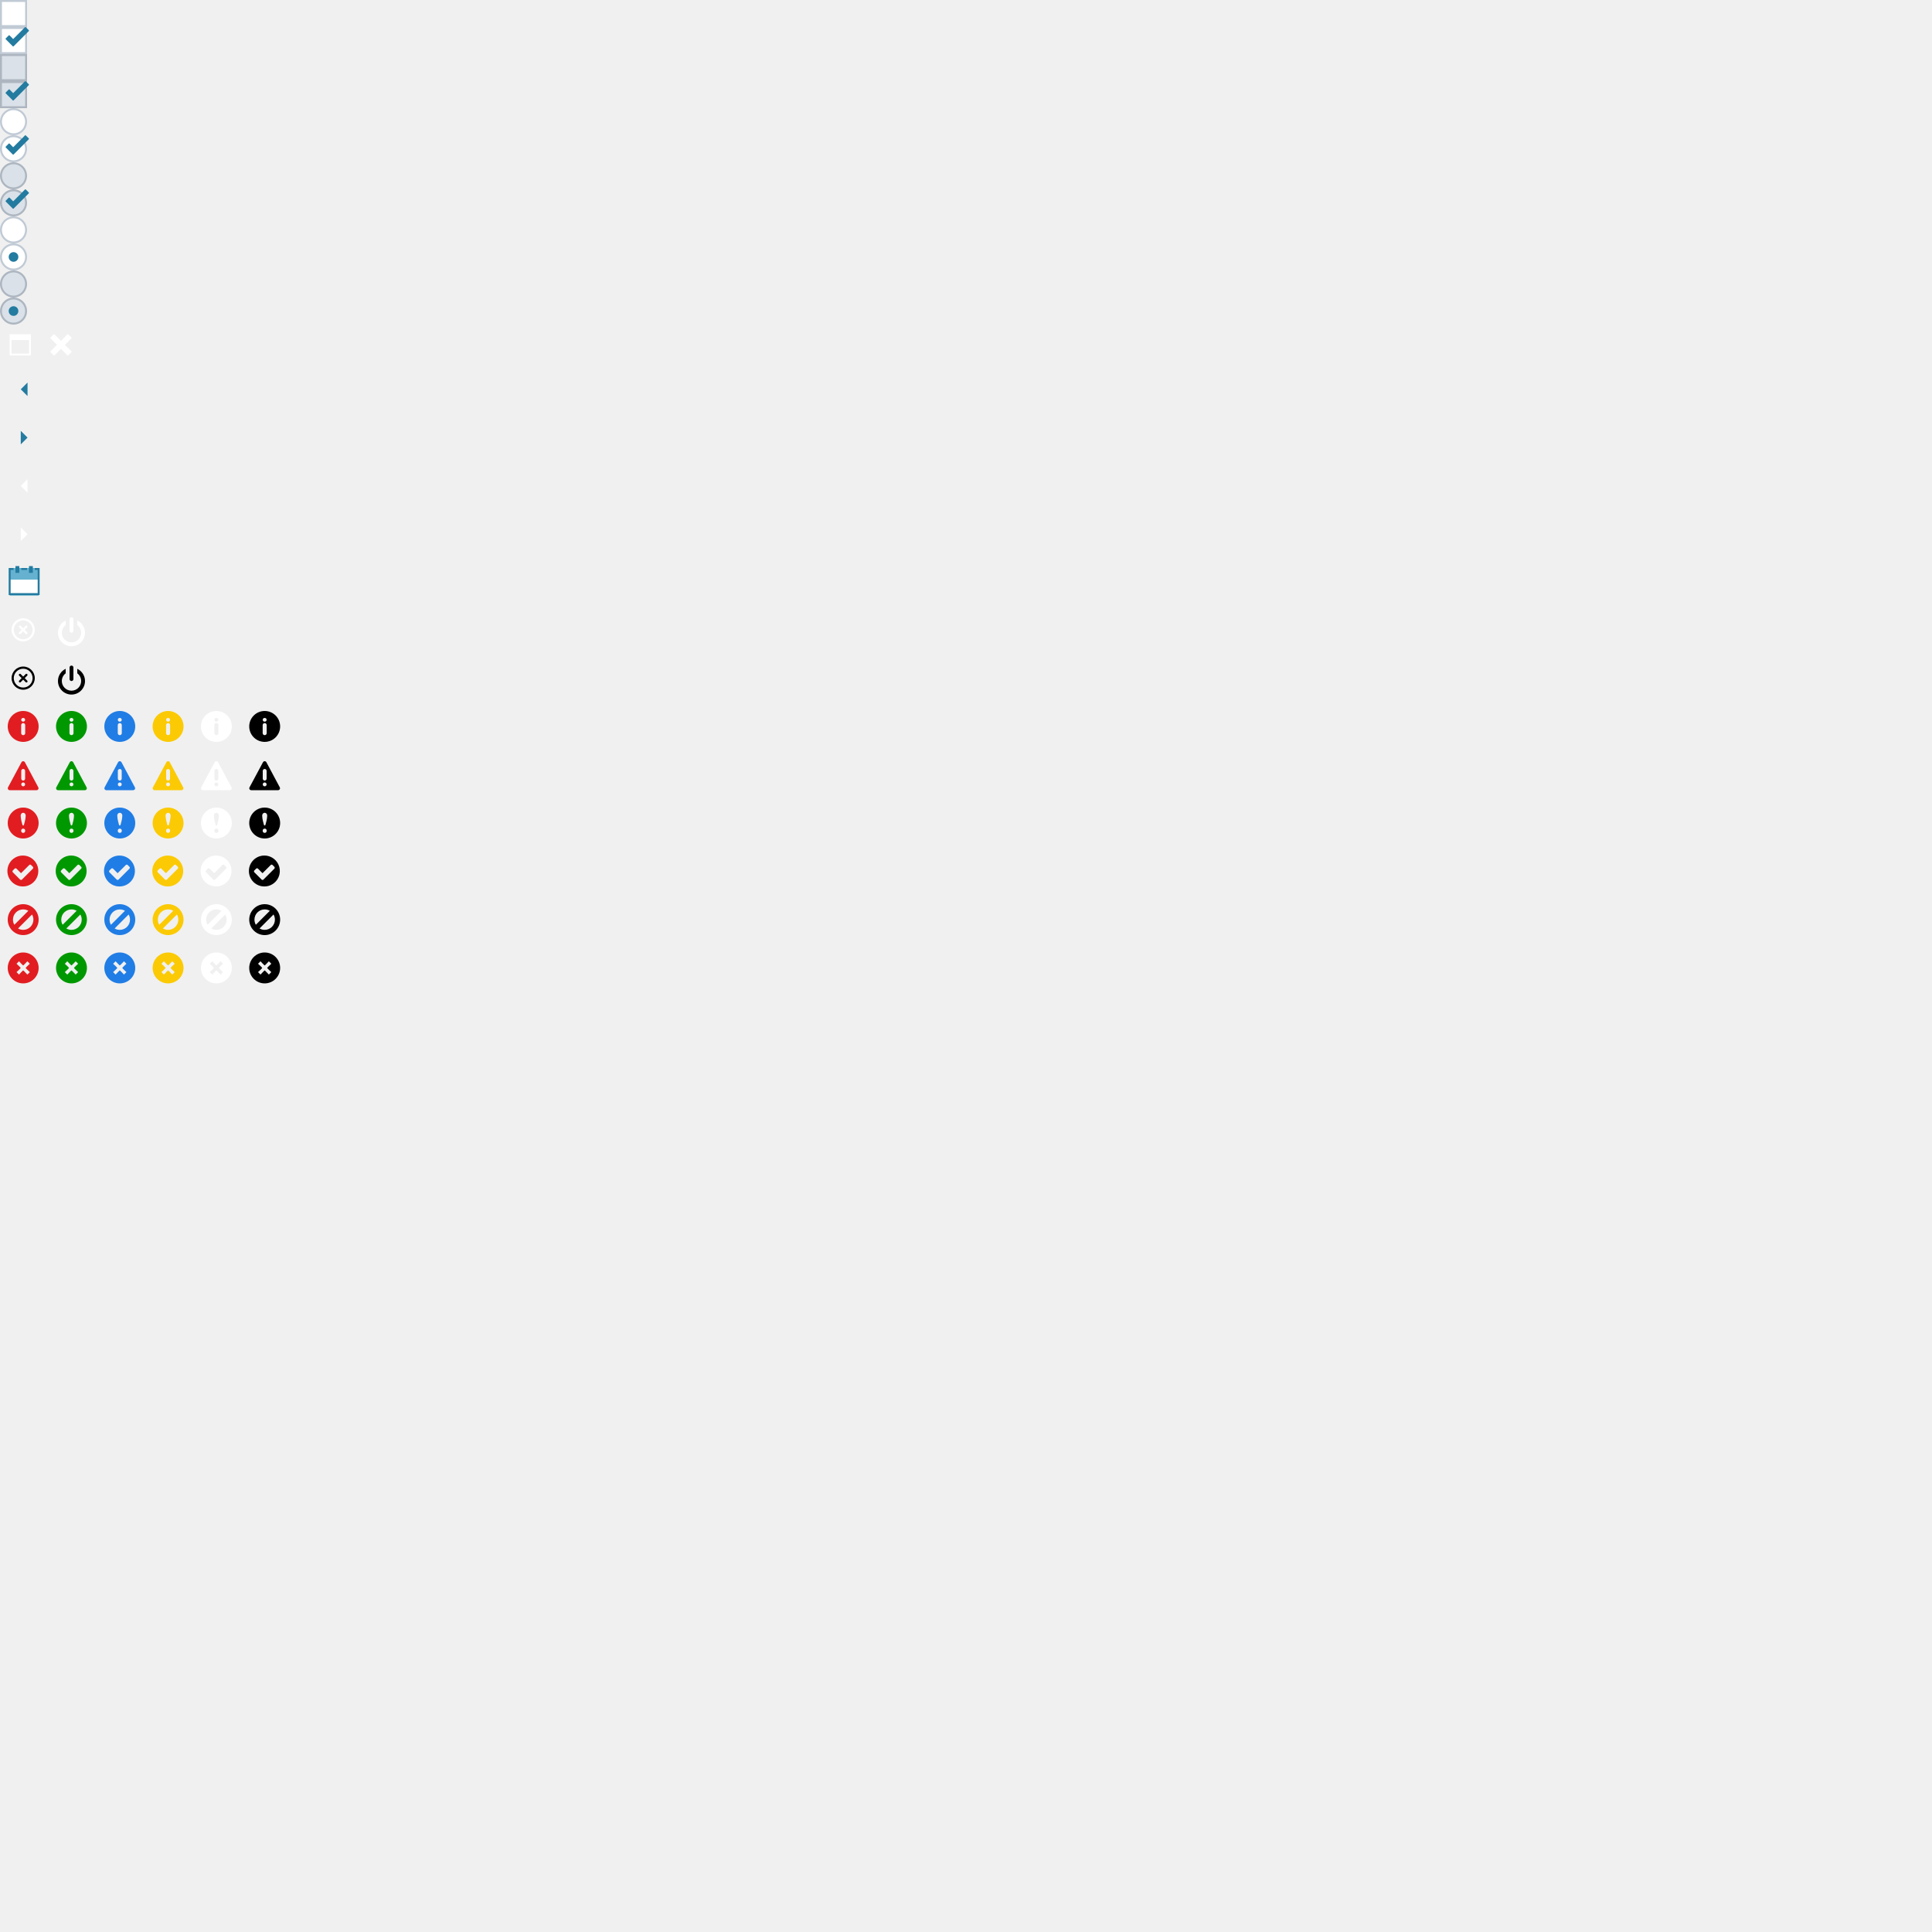
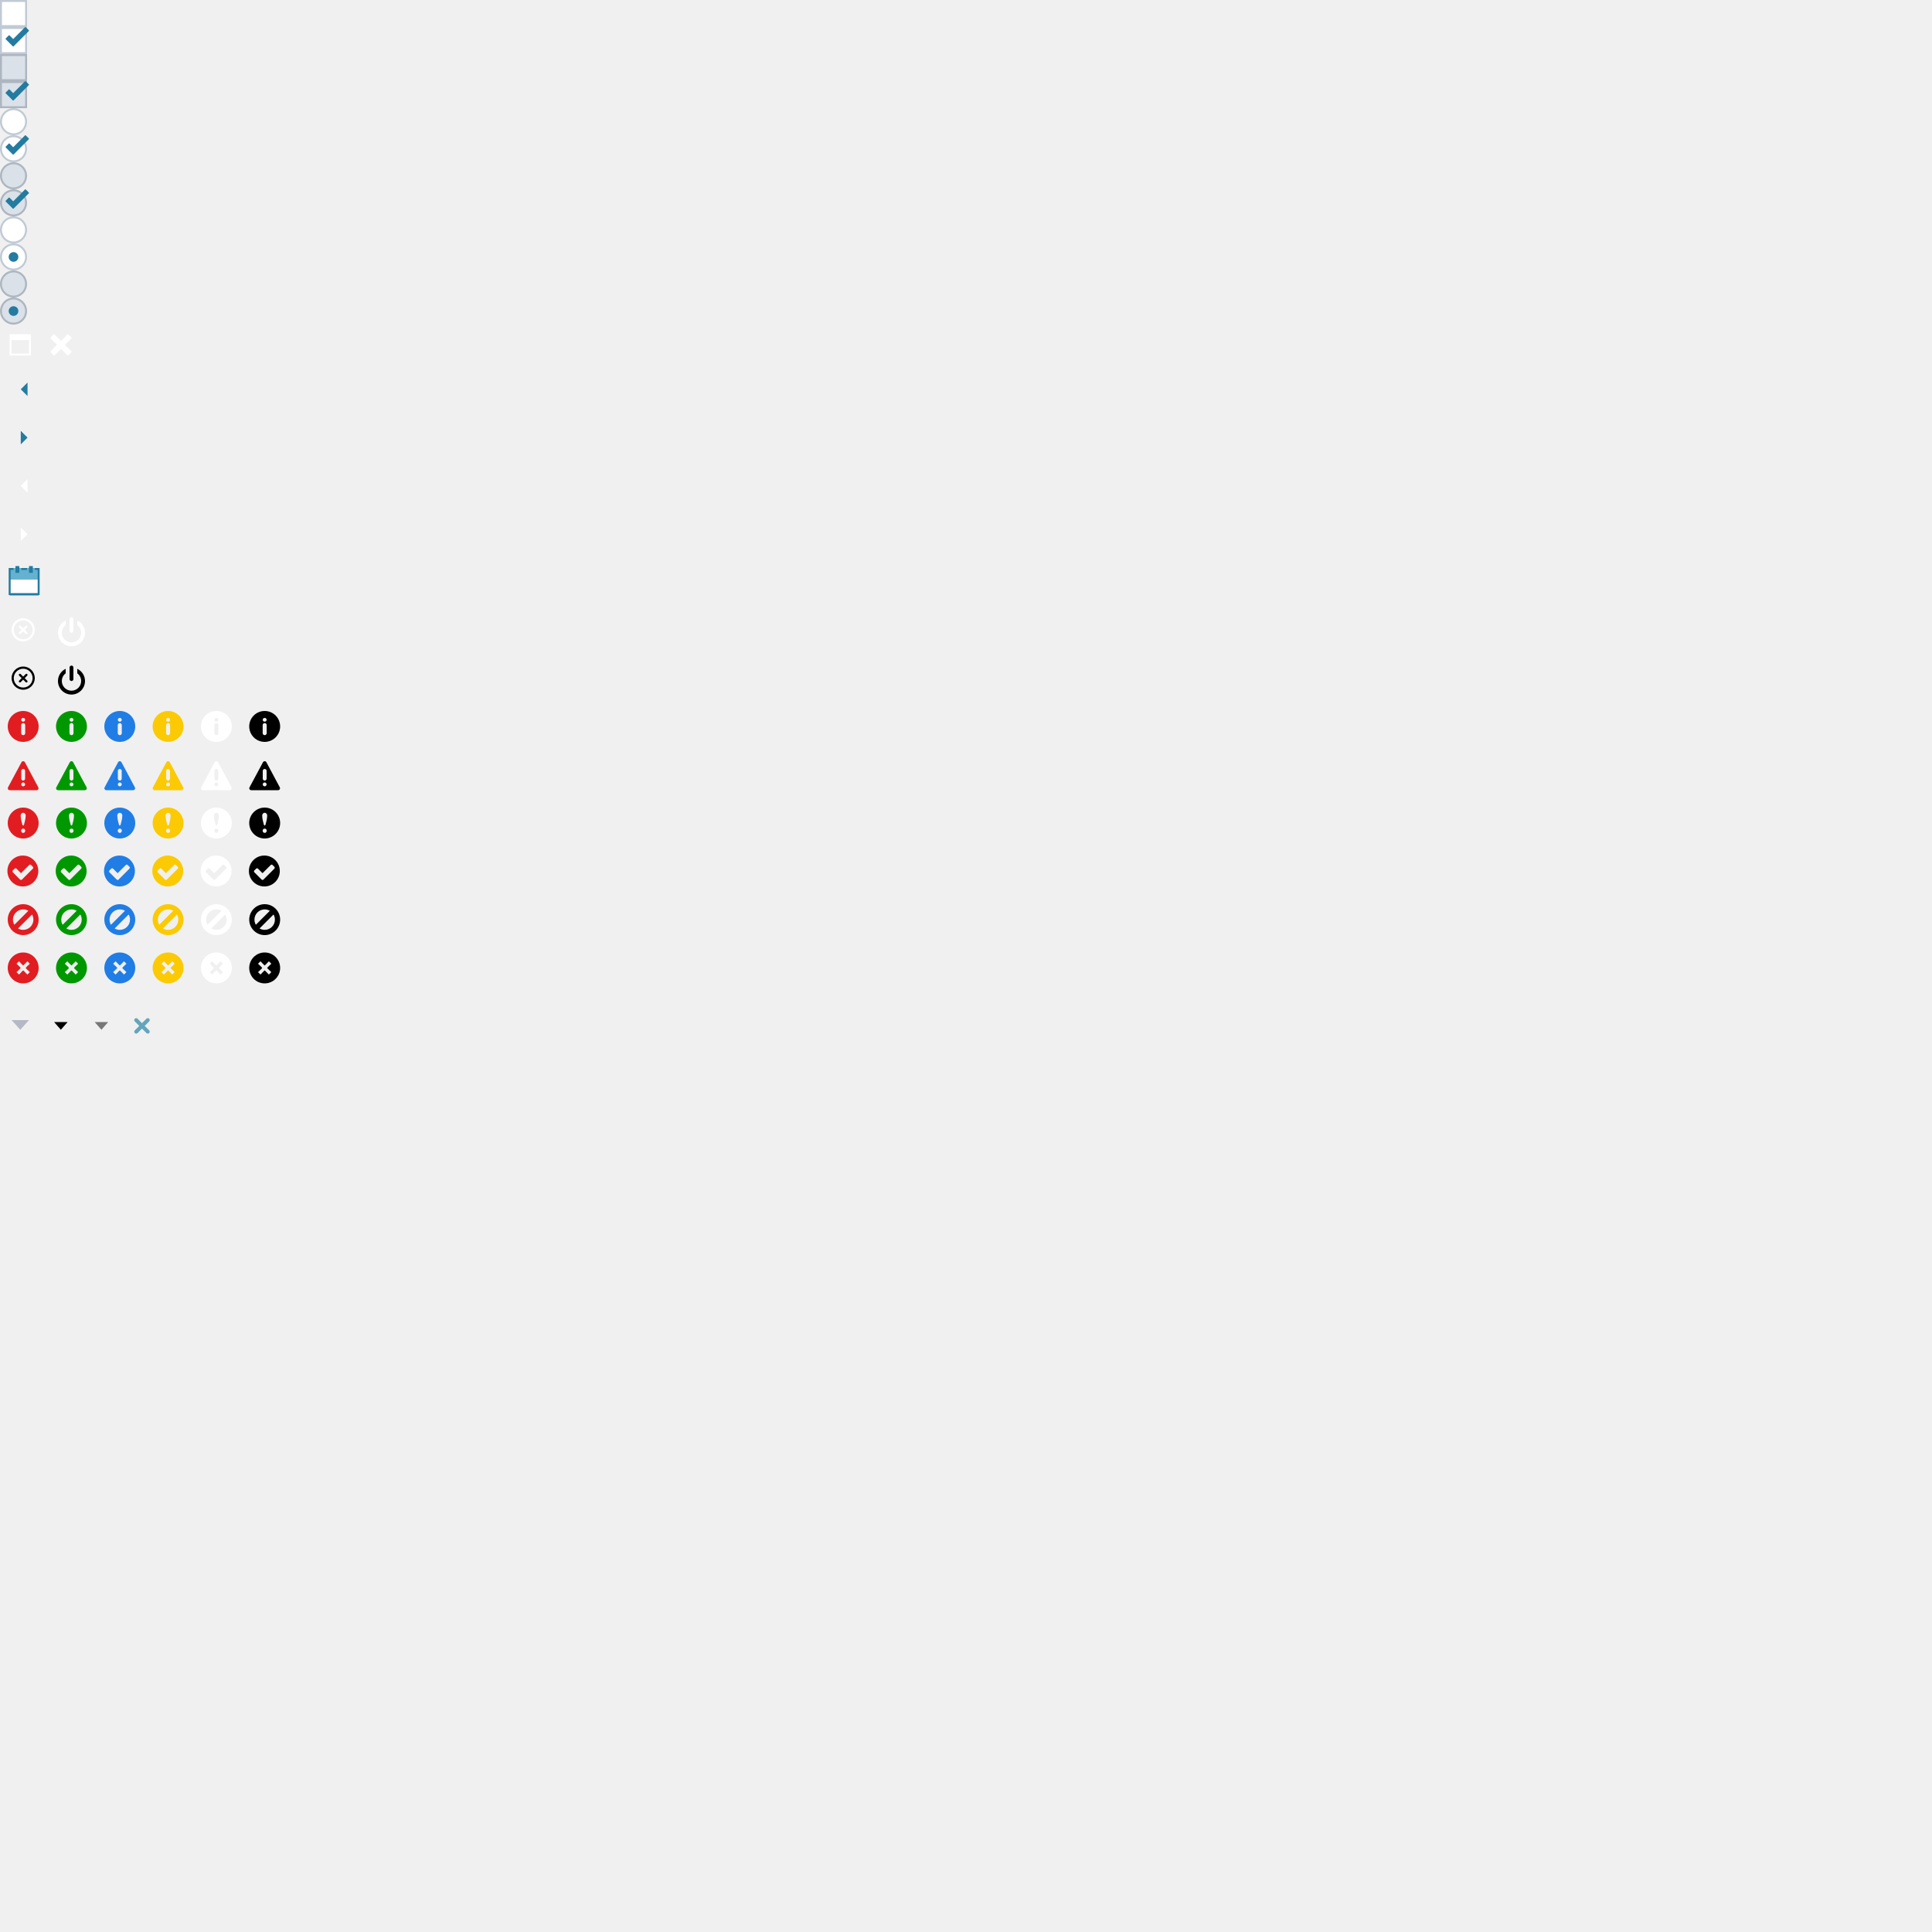
<svg xmlns="http://www.w3.org/2000/svg" version="1.1" x="0px" y="0px" width="1000px" height="1000px" viewBox="0 0 1000 1000" enable-background="new 0 0 1000 1000" xml:space="preserve">
  <path stroke="#c0cad5" stroke-width="1" fill="#ffffff" d="M0.5,0.5h13v13h-13z M0.5,14.5h13v13h-13z" />
  <path stroke="#adb6c0" stroke-width="1" fill="#dae1e8" d="M0.5,28.5h13v13h-13z M0.5,42.5h13v13h-13z" />
  <path fill="#237ba0" d="M15,15.86 c0,0.079 -0.029,0.148 -0.087,0.207 l-7.874,7.893 c-0.05,0.058 -0.117,0.088 -0.2,0.088 h-0.013 h-0.012 c-0.075,0 -0.142,-0.029 -0.2,-0.088 l-3.65,-3.646 c-0.058,-0.075 -0.087,-0.146 -0.087,-0.213 c0,-0.067 0.029,-0.138 0.087,-0.213 l1.563,-1.566 c0.142,-0.125 0.283,-0.125 0.425,0 l1.875,1.892 l6.099,-6.126 c0.074,-0.059 0.145,-0.088 0.211,-0.088 c0.067,0 0.137,0.029 0.212,0.088 l1.562,1.566 c0.059,0.058 0.089,0.127 0.089,0.206 z M15,43.86 c0,0.079 -0.029,0.148 -0.087,0.207 l-7.874,7.893 c-0.05,0.058 -0.117,0.088 -0.2,0.088 h-0.013 h-0.012 c-0.075,0 -0.142,-0.029 -0.2,-0.088 l-3.65,-3.646 c-0.058,-0.075 -0.087,-0.146 -0.087,-0.213 c0,-0.067 0.029,-0.138 0.087,-0.213 l1.563,-1.566 c0.142,-0.125 0.283,-0.125 0.425,0 l1.875,1.892 l6.099,-6.126 c0.074,-0.059 0.145,-0.088 0.211,-0.088 c0.067,0 0.137,0.029 0.212,0.088 l1.562,1.566 c0.059,0.058 0.089,0.127 0.089,0.206 z" />
  <path stroke="#c0cad5" stroke-width="1" fill="#ffffff" d="M7,63m-6.5,0a6.5,6.5 0 1,0 13,0a 6.5,6.5 0 1,0 -13,0 M7,77m-6.5,0a6.5,6.5 0 1,0 13,0a 6.5,6.5 0 1,0 -13,0 M7,119m-6.5,0a6.5,6.5 0 1,0 13,0a 6.5,6.5 0 1,0 -13,0 M7,133m-6.5,0a6.5,6.5 0 1,0 13,0a 6.5,6.5 0 1,0 -13,0" />
  <path stroke="#adb6c0" stroke-width="1" fill="#dae1e8" d="M7,91m-6.5,0a6.5,6.5 0 1,0 13,0a 6.5,6.5 0 1,0 -13,0 M7,105m-6.5,0a6.5,6.5 0 1,0 13,0a 6.5,6.5 0 1,0 -13,0 M7,147m-6.5,0a6.5,6.5 0 1,0 13,0a 6.5,6.5 0 1,0 -13,0 M7,161m-6.5,0a6.5,6.5 0 1,0 13,0a 6.5,6.5 0 1,0 -13,0" />
  <path stroke-width="0" fill="#237ba0" d="M7,133m-2.5,0a2.5,2.5 0 1,0 5,0a 2.5,2.5 0 1,0 -5,0 M7,161m-2.5,0a2.5,2.5 0 1,0 5,0a 2.5,2.5 0 1,0 -5,0" />
  <path fill="#237ba0" d="m15,71.86 c0,0.079 -0.029,0.148 -0.087,0.207 l-7.874,7.893 c-0.05,0.058 -0.117,0.088 -0.2,0.088 h-0.013 h-0.012 c-0.075,0 -0.142,-0.029 -0.2,-0.088 l-3.65,-3.646 c-0.058,-0.075 -0.087,-0.146 -0.087,-0.213 c0,-0.067 0.029,-0.138 0.087,-0.213 l1.563,-1.566 c0.142,-0.125 0.283,-0.125 0.425,0 l1.875,1.892 l6.099,-6.126 c0.074,-0.059 0.145,-0.088 0.211,-0.088 c0.067,0 0.137,0.029 0.212,0.088 l1.562,1.566 c0.059,0.058 0.089,0.127 0.089,0.206 z M15,99.86 c0,0.079 -0.029,0.148 -0.087,0.207 l-7.874,7.893 c-0.05,0.058 -0.117,0.088 -0.2,0.088 h-0.013 h-0.012 c-0.075,0 -0.142,-0.029 -0.2,-0.088 l-3.65,-3.646 c-0.058,-0.075 -0.087,-0.146 -0.087,-0.213 c0,-0.067 0.029,-0.138 0.087,-0.213 l1.563,-1.566 c0.142,-0.125 0.283,-0.125 0.425,0 l1.875,1.892 l6.099,-6.126 c0.074,-0.059 0.145,-0.088 0.211,-0.088 c0.067,0 0.137,0.029 0.212,0.088 l1.562,1.566 c0.059,0.058 0.089,0.127 0.089,0.206 z" />
  <path fill="#FFFFFF" d="M36.947,181.811 l0,0 l-3.327,-3.328 l3.327,-3.328 l0,0 c0.036,-0.036 0.062,-0.077 0.078,-0.122 c0.046,-0.122 0.02,-0.265 -0.078,-0.363 l-1.572,-1.57 c-0.098,-0.098 -0.241,-0.124 -0.362,-0.078 c-0.044,0.016 -0.086,0.042 -0.123,0.078 l0,0 l-3.327,3.327 l-3.327,-3.327 l0,0 c-0.036,-0.036 -0.077,-0.062 -0.122,-0.078 c-0.122,-0.045 -0.264,-0.019 -0.362,0.078 l-1.572,1.572 c-0.098,0.098 -0.124,0.24 -0.079,0.363 c0.017,0.044 0.042,0.087 0.079,0.122 l0,0 l3.327,3.328 l-3.327,3.328 l0,0 c-0.036,0.036 -0.062,0.078 -0.079,0.123 c-0.045,0.122 -0.02,0.264 0.079,0.363 l1.572,1.572 c0.098,0.098 0.24,0.124 0.362,0.078 c0.045,-0.017 0.087,-0.042 0.122,-0.078 l0,0 l3.327,-3.328 l3.327,3.328 l0,0 c0.036,0.036 0.077,0.061 0.123,0.078 c0.122,0.045 0.264,0.019 0.362,-0.078 l1.572,-1.572 c0.098,-0.098 0.124,-0.241 0.078,-0.363 c-0.016,-0.047 -0.042,-0.089 -0.078,-0.125 z" />
  <path fill="#FFFFFF" d="M5,173 v0.4 v3.24 v7.36 h10.992 v-7.359 v-3.241 v-0.4 h-10.992 z m10.009,10 h-9.025 v-7.008 h9.024 l0.001,7.008 l0,0 z" />
  <path fill="#237ba0" d="M14.25,198v7l-3.5,-3.5z M10.75,223v7l3.5,-3.5z" />
  <path fill="#ffffff" d="M14.25,248v7l-3.5,-3.5z M10.75,273v7l3.5,-3.5z" />
  <path fill="#65b1cf" d="M5,294v14.3h15v-14.3z" />
  <path fill="#ffffff" d="M5,300v7.5h15v-7.5z" />
  <path fill="none" stroke="#237ba0" stroke-width="1" d="M7,294.5 h-2 v13 h15 v-13 h-2 m-8.5,-1.5 v3 h-1 v-3 m8,0 v3 h-1 v-3 m-4.5,1.5 h3" />
  <path fill="#ffffff" d="M6,320m8.245,4.29 c-0.005,-0.136 -0.056,-0.271 -0.16,-0.375 c-0.104,-0.104 -0.239,-0.155 -0.375,-0.161 c-0.151,-0.006 -0.305,0.045 -0.42,0.161 l-1.29,1.29 l-1.289,-1.29 c-0.116,-0.116 -0.269,-0.167 -0.421,-0.161 c-0.136,0.006 -0.271,0.057 -0.375,0.161 c-0.103,0.104 -0.154,0.239 -0.16,0.375 c-0.007,0.152 0.044,0.304 0.16,0.42 l1.29,1.29 l-1.29,1.289 c-0.116,0.116 -0.166,0.269 -0.16,0.421 c0.005,0.136 0.056,0.271 0.16,0.375 c0.104,0.103 0.239,0.154 0.375,0.16 c0.152,0.006 0.305,-0.045 0.42,-0.161 l1.29,-1.289 l1.29,1.29 c0.116,0.116 0.269,0.166 0.42,0.161 c0.136,-0.006 0.271,-0.057 0.375,-0.161 c0.104,-0.104 0.155,-0.239 0.161,-0.375 c0.006,-0.152 -0.045,-0.304 -0.161,-0.42 l-1.29,-1.29 l1.289,-1.289 c0.117,-0.116 0.167,-0.269 0.161,-0.421 z m-2.245,-4.29 c-3.313,0 -6,2.687 -6,6 s2.687,6 6,6 s6,-2.687 6,-6 s-2.687,-6 -6,-6 z m0,10.875 c-2.688,0 -4.875,-2.187 -4.875,-4.875 s2.187,-4.875 4.875,-4.875 s4.875,2.187 4.875,4.875 s-2.187,4.875 -4.875,4.875 z" />
  <path fill="#000000" d="M6,345m8.245,4.29 c-0.005,-0.136 -0.056,-0.271 -0.16,-0.375 c-0.104,-0.104 -0.239,-0.155 -0.375,-0.161 c-0.151,-0.006 -0.305,0.045 -0.42,0.161 l-1.29,1.29 l-1.289,-1.29 c-0.116,-0.116 -0.269,-0.167 -0.421,-0.161 c-0.136,0.006 -0.271,0.057 -0.375,0.161 c-0.103,0.104 -0.154,0.239 -0.16,0.375 c-0.007,0.152 0.044,0.304 0.16,0.42 l1.29,1.29 l-1.29,1.289 c-0.116,0.116 -0.166,0.269 -0.16,0.421 c0.005,0.136 0.056,0.271 0.16,0.375 c0.104,0.103 0.239,0.154 0.375,0.16 c0.152,0.006 0.305,-0.045 0.42,-0.161 l1.29,-1.289 l1.29,1.29 c0.116,0.116 0.269,0.166 0.42,0.161 c0.136,-0.006 0.271,-0.057 0.375,-0.161 c0.104,-0.104 0.155,-0.239 0.161,-0.375 c0.006,-0.152 -0.045,-0.304 -0.161,-0.42 l-1.29,-1.29 l1.289,-1.289 c0.117,-0.116 0.167,-0.269 0.161,-0.421 z m-2.245,-4.29 c-3.313,0 -6,2.687 -6,6 s2.687,6 6,6 s6,-2.687 6,-6 s-2.687,-6 -6,-6 z m0,10.875 c-2.688,0 -4.875,-2.187 -4.875,-4.875 s2.187,-4.875 4.875,-4.875 s4.875,2.187 4.875,4.875 s-2.187,4.875 -4.875,4.875 z" />
  <path fill="#ffffff" d="M30,319.5 m10,1.674 v2.326 c1.215,0.912 2,2.364 2,4 c0,2.762 -2.238,5 -5,5 s-5,-2.238 -5,-5 c0,-1.636 0.785,-3.088 2,-4 v-2.326 c-2.365,1.123 -4,3.534 -4,6.326 c0,3.866 3.134,7 7,7 s7,-3.134 7,-7 c0,-2.792 -1.635,-5.203 -4,-6.326 z m-2,5.329 v-6.006 c0,-0.551 -0.444,-0.997 -1,-0.997 c-0.553,0 -1,0.453 -1,0.997 v6.006 c0,0.551 0.444,0.997 1,0.997 c0.553,0 1,-0.453 1,-0.997 z" />
  <path fill="#000000" d="M30,344.5 m10,1.674 v2.326 c1.215,0.912 2,2.364 2,4 c0,2.762 -2.238,5 -5,5 s-5,-2.238 -5,-5 c0,-1.636 0.785,-3.088 2,-4 v-2.326 c-2.365,1.123 -4,3.534 -4,6.326 c0,3.866 3.134,7 7,7 s7,-3.134 7,-7 c0,-2.792 -1.635,-5.203 -4,-6.326 z m-2,5.329 v-6.006 c0,-0.551 -0.444,-0.997 -1,-0.997 c-0.553,0 -1,0.453 -1,0.997 v6.006 c0,0.551 0.444,0.997 1,0.997 c0.553,0 1,-0.453 1,-0.997 z" />
  <path fill="#e11d21" d="M4,368 m13.657,2.343 c-3.124,-3.124 -8.189,-3.124 -11.314,0 c-3.124,3.124 -3.124,8.189 0,11.314 c3.124,3.123 8.189,3.124 11.314,0 c3.124,-3.125 3.123,-8.19 0,-11.314 z m-4.614,9.135 c0,0.576 -0.467,1.043 -1.043,1.043 s-1.043,-0.467 -1.043,-1.043 v-4.174 c0,-0.576 0.467,-1.043 1.043,-1.043 s1.043,0.467 1.043,1.043 v4.174 z m-1.062,-5.957 c-0.601,0 -1.002,-0.426 -0.989,-0.951 c-0.013,-0.552 0.388,-0.965 1.001,-0.965 c0.614,0 1.002,0.413 1.015,0.964 c3.57628e-07,0.526 -0.401,0.952 -1.027,0.952 z" />
  <path fill="#009800" d="M29,368 m13.657,2.343 c-3.124,-3.124 -8.189,-3.124 -11.314,0 c-3.124,3.124 -3.124,8.189 0,11.314 c3.124,3.123 8.189,3.124 11.314,0 c3.124,-3.125 3.123,-8.19 0,-11.314 z m-4.614,9.135 c0,0.576 -0.467,1.043 -1.043,1.043 s-1.043,-0.467 -1.043,-1.043 v-4.174 c0,-0.576 0.467,-1.043 1.043,-1.043 s1.043,0.467 1.043,1.043 v4.174 z m-1.062,-5.957 c-0.601,0 -1.002,-0.426 -0.989,-0.951 c-0.013,-0.552 0.388,-0.965 1.001,-0.965 c0.614,0 1.002,0.413 1.015,0.964 c3.57628e-07,0.526 -0.401,0.952 -1.027,0.952 z" />
  <path fill="#207de5" d="M54,368 m13.657,2.343 c-3.124,-3.124 -8.189,-3.124 -11.314,0 c-3.124,3.124 -3.124,8.189 0,11.314 c3.124,3.123 8.189,3.124 11.314,0 c3.124,-3.125 3.123,-8.19 0,-11.314 z m-4.614,9.135 c0,0.576 -0.467,1.043 -1.043,1.043 s-1.043,-0.467 -1.043,-1.043 v-4.174 c0,-0.576 0.467,-1.043 1.043,-1.043 s1.043,0.467 1.043,1.043 v4.174 z m-1.062,-5.957 c-0.601,0 -1.002,-0.426 -0.989,-0.951 c-0.013,-0.552 0.388,-0.965 1.001,-0.965 c0.614,0 1.002,0.413 1.015,0.964 c3.57628e-07,0.526 -0.401,0.952 -1.027,0.952 z" />
  <path fill="#fbca04" d="M79,368 m13.657,2.343 c-3.124,-3.124 -8.189,-3.124 -11.314,0 c-3.124,3.124 -3.124,8.189 0,11.314 c3.124,3.123 8.189,3.124 11.314,0 c3.124,-3.125 3.123,-8.19 0,-11.314 z m-4.614,9.135 c0,0.576 -0.467,1.043 -1.043,1.043 s-1.043,-0.467 -1.043,-1.043 v-4.174 c0,-0.576 0.467,-1.043 1.043,-1.043 s1.043,0.467 1.043,1.043 v4.174 z m-1.062,-5.957 c-0.601,0 -1.002,-0.426 -0.989,-0.951 c-0.013,-0.552 0.388,-0.965 1.001,-0.965 c0.614,0 1.002,0.413 1.015,0.964 c3.57628e-07,0.526 -0.401,0.952 -1.027,0.952 z" />
  <path fill="#ffffff" d="M104,368 m13.657,2.343 c-3.124,-3.124 -8.189,-3.124 -11.314,0 c-3.124,3.124 -3.124,8.189 0,11.314 c3.124,3.123 8.189,3.124 11.314,0 c3.124,-3.125 3.123,-8.19 0,-11.314 z m-4.614,9.135 c0,0.576 -0.467,1.043 -1.043,1.043 s-1.043,-0.467 -1.043,-1.043 v-4.174 c0,-0.576 0.467,-1.043 1.043,-1.043 s1.043,0.467 1.043,1.043 v4.174 z m-1.062,-5.957 c-0.601,0 -1.002,-0.426 -0.989,-0.951 c-0.013,-0.552 0.388,-0.965 1.001,-0.965 c0.614,0 1.002,0.413 1.015,0.964 c3.57628e-07,0.526 -0.401,0.952 -1.027,0.952 z" />
  <path fill="#000000" d="M129,368 m13.657,2.343 c-3.124,-3.124 -8.189,-3.124 -11.314,0 c-3.124,3.124 -3.124,8.189 0,11.314 c3.124,3.123 8.189,3.124 11.314,0 c3.124,-3.125 3.123,-8.19 0,-11.314 z m-4.614,9.135 c0,0.576 -0.467,1.043 -1.043,1.043 s-1.043,-0.467 -1.043,-1.043 v-4.174 c0,-0.576 0.467,-1.043 1.043,-1.043 s1.043,0.467 1.043,1.043 v4.174 z m-1.062,-5.957 c-0.601,0 -1.002,-0.426 -0.989,-0.951 c-0.013,-0.552 0.388,-0.965 1.001,-0.965 c0.614,0 1.002,0.413 1.015,0.964 c3.57628e-07,0.526 -0.401,0.952 -1.027,0.952 z" />
  <path fill="#e11d21" d="M4,393 m15.82,14.529 l-6.938,-13 c-0.173,-0.325 -0.512,-0.529 -0.881,-0.529 h-0.001 c-0.369,0 -0.707,0.203 -0.881,0.528 l-6.969,13 c-0.166,0.311 -0.157,0.685 0.023,0.986 c0.181,0.3 0.507,0.486 0.858,0.486 h13.906 c0.351,0 0.677,-0.184 0.858,-0.486 c0.181,-0.301 0.19,-0.675 0.025,-0.985 z m-7.82,-0.529 c-0.552,0 -1,-0.448 -1,-1 s0.448,-1 1,-1 c0.551,0 1,0.448 1,1 s-0.449,1 -1,1 z m1,-3.984 c0,0.553 -0.449,1 -1,1 c-0.552,0 -1,-0.447 -1,-1 v-4 c0,-0.552 0.448,-1 1,-1 c0.551,0 1,0.448 1,1 v4 z" />
  <path fill="#009800" d="M29,393 m15.82,14.529 l-6.938,-13 c-0.173,-0.325 -0.512,-0.529 -0.881,-0.529 h-0.001 c-0.369,0 -0.707,0.203 -0.881,0.528 l-6.969,13 c-0.166,0.311 -0.157,0.685 0.023,0.986 c0.181,0.3 0.507,0.486 0.858,0.486 h13.906 c0.351,0 0.677,-0.184 0.858,-0.486 c0.181,-0.301 0.19,-0.675 0.025,-0.985 z m-7.82,-0.529 c-0.552,0 -1,-0.448 -1,-1 s0.448,-1 1,-1 c0.551,0 1,0.448 1,1 s-0.449,1 -1,1 z m1,-3.984 c0,0.553 -0.449,1 -1,1 c-0.552,0 -1,-0.447 -1,-1 v-4 c0,-0.552 0.448,-1 1,-1 c0.551,0 1,0.448 1,1 v4 z" />
  <path fill="#207de5" d="M54,393 m15.82,14.529 l-6.938,-13 c-0.173,-0.325 -0.512,-0.529 -0.881,-0.529 h-0.001 c-0.369,0 -0.707,0.203 -0.881,0.528 l-6.969,13 c-0.166,0.311 -0.157,0.685 0.023,0.986 c0.181,0.3 0.507,0.486 0.858,0.486 h13.906 c0.351,0 0.677,-0.184 0.858,-0.486 c0.181,-0.301 0.19,-0.675 0.025,-0.985 z m-7.82,-0.529 c-0.552,0 -1,-0.448 -1,-1 s0.448,-1 1,-1 c0.551,0 1,0.448 1,1 s-0.449,1 -1,1 z m1,-3.984 c0,0.553 -0.449,1 -1,1 c-0.552,0 -1,-0.447 -1,-1 v-4 c0,-0.552 0.448,-1 1,-1 c0.551,0 1,0.448 1,1 v4 z" />
  <path fill="#fbca04" d="M79,393 m15.82,14.529 l-6.938,-13 c-0.173,-0.325 -0.512,-0.529 -0.881,-0.529 h-0.001 c-0.369,0 -0.707,0.203 -0.881,0.528 l-6.969,13 c-0.166,0.311 -0.157,0.685 0.023,0.986 c0.181,0.3 0.507,0.486 0.858,0.486 h13.906 c0.351,0 0.677,-0.184 0.858,-0.486 c0.181,-0.301 0.19,-0.675 0.025,-0.985 z m-7.82,-0.529 c-0.552,0 -1,-0.448 -1,-1 s0.448,-1 1,-1 c0.551,0 1,0.448 1,1 s-0.449,1 -1,1 z m1,-3.984 c0,0.553 -0.449,1 -1,1 c-0.552,0 -1,-0.447 -1,-1 v-4 c0,-0.552 0.448,-1 1,-1 c0.551,0 1,0.448 1,1 v4 z" />
  <path fill="#ffffff" d="M104,393 m15.82,14.529 l-6.938,-13 c-0.173,-0.325 -0.512,-0.529 -0.881,-0.529 h-0.001 c-0.369,0 -0.707,0.203 -0.881,0.528 l-6.969,13 c-0.166,0.311 -0.157,0.685 0.023,0.986 c0.181,0.3 0.507,0.486 0.858,0.486 h13.906 c0.351,0 0.677,-0.184 0.858,-0.486 c0.181,-0.301 0.19,-0.675 0.025,-0.985 z m-7.82,-0.529 c-0.552,0 -1,-0.448 -1,-1 s0.448,-1 1,-1 c0.551,0 1,0.448 1,1 s-0.449,1 -1,1 z m1,-3.984 c0,0.553 -0.449,1 -1,1 c-0.552,0 -1,-0.447 -1,-1 v-4 c0,-0.552 0.448,-1 1,-1 c0.551,0 1,0.448 1,1 v4 z" />
  <path fill="#000000" d="M129,393 m15.82,14.529 l-6.938,-13 c-0.173,-0.325 -0.512,-0.529 -0.881,-0.529 h-0.001 c-0.369,0 -0.707,0.203 -0.881,0.528 l-6.969,13 c-0.166,0.311 -0.157,0.685 0.023,0.986 c0.181,0.3 0.507,0.486 0.858,0.486 h13.906 c0.351,0 0.677,-0.184 0.858,-0.486 c0.181,-0.301 0.19,-0.675 0.025,-0.985 z m-7.82,-0.529 c-0.552,0 -1,-0.448 -1,-1 s0.448,-1 1,-1 c0.551,0 1,0.448 1,1 s-0.449,1 -1,1 z m1,-3.984 c0,0.553 -0.449,1 -1,1 c-0.552,0 -1,-0.447 -1,-1 v-4 c0,-0.552 0.448,-1 1,-1 c0.551,0 1,0.448 1,1 v4 z" />
  <path fill="#e11d21" d="M4,418m8,0 c-4.418,0 -8,3.582 -8,8 s3.582,8 8,8 s8,-3.582 8,-8 s-3.582,-8 -8,-8 z m0,13.107 c-0.625,0 -1.053,-0.482 -1.053,-1.107 c0,-0.643 0.446,-1.107 1.053,-1.107 c0.642,0 1.053,0.464 1.053,1.107 c4.76837e-07,0.625 -0.411,1.107 -1.053,1.107 z m0.415,-4.226 c-0.159,0.543 -0.661,0.553 -0.829,0 c-0.193,-0.638 -0.877,-3.057 -0.877,-4.628 c0,-2.073 2.594,-2.083 2.594,0 c-0.001,1.58 -0.722,4.062 -0.888,4.628 z" />
  <path fill="#009800" d="M29,418m8,0 c-4.418,0 -8,3.582 -8,8 s3.582,8 8,8 s8,-3.582 8,-8 s-3.582,-8 -8,-8 z m0,13.107 c-0.625,0 -1.053,-0.482 -1.053,-1.107 c0,-0.643 0.446,-1.107 1.053,-1.107 c0.642,0 1.053,0.464 1.053,1.107 c4.76837e-07,0.625 -0.411,1.107 -1.053,1.107 z m0.415,-4.226 c-0.159,0.543 -0.661,0.553 -0.829,0 c-0.193,-0.638 -0.877,-3.057 -0.877,-4.628 c0,-2.073 2.594,-2.083 2.594,0 c-0.001,1.58 -0.722,4.062 -0.888,4.628 z" />
  <path fill="#207de5" d="M54,418m8,0 c-4.418,0 -8,3.582 -8,8 s3.582,8 8,8 s8,-3.582 8,-8 s-3.582,-8 -8,-8 z m0,13.107 c-0.625,0 -1.053,-0.482 -1.053,-1.107 c0,-0.643 0.446,-1.107 1.053,-1.107 c0.642,0 1.053,0.464 1.053,1.107 c4.76837e-07,0.625 -0.411,1.107 -1.053,1.107 z m0.415,-4.226 c-0.159,0.543 -0.661,0.553 -0.829,0 c-0.193,-0.638 -0.877,-3.057 -0.877,-4.628 c0,-2.073 2.594,-2.083 2.594,0 c-0.001,1.58 -0.722,4.062 -0.888,4.628 z" />
  <path fill="#fbca04" d="M79,418m8,0 c-4.418,0 -8,3.582 -8,8 s3.582,8 8,8 s8,-3.582 8,-8 s-3.582,-8 -8,-8 z m0,13.107 c-0.625,0 -1.053,-0.482 -1.053,-1.107 c0,-0.643 0.446,-1.107 1.053,-1.107 c0.642,0 1.053,0.464 1.053,1.107 c4.76837e-07,0.625 -0.411,1.107 -1.053,1.107 z m0.415,-4.226 c-0.159,0.543 -0.661,0.553 -0.829,0 c-0.193,-0.638 -0.877,-3.057 -0.877,-4.628 c0,-2.073 2.594,-2.083 2.594,0 c-0.001,1.58 -0.722,4.062 -0.888,4.628 z" />
  <path fill="#ffffff" d="M104,418m8,0 c-4.418,0 -8,3.582 -8,8 s3.582,8 8,8 s8,-3.582 8,-8 s-3.582,-8 -8,-8 z m0,13.107 c-0.625,0 -1.053,-0.482 -1.053,-1.107 c0,-0.643 0.446,-1.107 1.053,-1.107 c0.642,0 1.053,0.464 1.053,1.107 c4.76837e-07,0.625 -0.411,1.107 -1.053,1.107 z m0.415,-4.226 c-0.159,0.543 -0.661,0.553 -0.829,0 c-0.193,-0.638 -0.877,-3.057 -0.877,-4.628 c0,-2.073 2.594,-2.083 2.594,0 c-0.001,1.58 -0.722,4.062 -0.888,4.628 z" />
  <path fill="#000000" d="M129,418m8,0 c-4.418,0 -8,3.582 -8,8 s3.582,8 8,8 s8,-3.582 8,-8 s-3.582,-8 -8,-8 z m0,13.107 c-0.625,0 -1.053,-0.482 -1.053,-1.107 c0,-0.643 0.446,-1.107 1.053,-1.107 c0.642,0 1.053,0.464 1.053,1.107 c4.76837e-07,0.625 -0.411,1.107 -1.053,1.107 z m0.415,-4.226 c-0.159,0.543 -0.661,0.553 -0.829,0 c-0.193,-0.638 -0.877,-3.057 -0.877,-4.628 c0,-2.073 2.594,-2.083 2.594,0 c-0.001,1.58 -0.722,4.062 -0.888,4.628 z" />
  <path fill="#e11d21" d="M4,443m14.756,3.814 c-0.715,-1.226 -1.686,-2.196 -2.911,-2.911 c-1.226,-0.716 -2.565,-1.074 -4.016,-1.074 c-1.451,0 -2.79,0.358 -4.016,1.073 c-1.226,0.716 -2.196,1.686 -2.911,2.912 c-0.716,1.226 -1.073,2.564 -1.073,4.015 c0,1.451 0.358,2.79 1.073,4.016 c0.715,1.226 1.686,2.196 2.911,2.911 c1.226,0.715 2.564,1.073 4.016,1.073 s2.79,-0.358 4.016,-1.073 c1.226,-0.715 2.196,-1.686 2.911,-2.911 c0.715,-1.226 1.073,-2.564 1.073,-4.016 c9.53674e-07,-1.451 -0.358,-2.79 -1.073,-4.015 z m-1.74,2.797 l-5.656,5.656 c-0.132,0.132 -0.292,0.198 -0.479,0.198 c-0.181,0 -0.337,-0.066 -0.469,-0.198 l-3.771,-3.771 c-0.125,-0.125 -0.188,-0.281 -0.188,-0.469 c0,-0.194 0.062,-0.354 0.187,-0.479 l0.948,-0.937 c0.132,-0.132 0.288,-0.198 0.469,-0.198 c0.181,0 0.337,0.066 0.469,0.198 l2.354,2.354 l4.25,-4.24 c0.132,-0.132 0.288,-0.198 0.469,-0.198 c0.18,0 0.337,0.066 0.469,0.198 l0.948,0.938 c0.125,0.125 0.188,0.285 0.188,0.479 c2.38419e-07,0.187 -0.063,0.344 -0.188,0.469 z" />
  <path fill="#009800" d="M29,443m14.756,3.814 c-0.715,-1.226 -1.686,-2.196 -2.911,-2.911 c-1.226,-0.716 -2.565,-1.074 -4.016,-1.074 c-1.451,0 -2.79,0.358 -4.016,1.073 c-1.226,0.716 -2.196,1.686 -2.911,2.912 c-0.716,1.226 -1.073,2.564 -1.073,4.015 c0,1.451 0.358,2.79 1.073,4.016 c0.715,1.226 1.686,2.196 2.911,2.911 c1.226,0.715 2.564,1.073 4.016,1.073 s2.79,-0.358 4.016,-1.073 c1.226,-0.715 2.196,-1.686 2.911,-2.911 c0.715,-1.226 1.073,-2.564 1.073,-4.016 c9.53674e-07,-1.451 -0.358,-2.79 -1.073,-4.015 z m-1.74,2.797 l-5.656,5.656 c-0.132,0.132 -0.292,0.198 -0.479,0.198 c-0.181,0 -0.337,-0.066 -0.469,-0.198 l-3.771,-3.771 c-0.125,-0.125 -0.188,-0.281 -0.188,-0.469 c0,-0.194 0.062,-0.354 0.187,-0.479 l0.948,-0.937 c0.132,-0.132 0.288,-0.198 0.469,-0.198 c0.181,0 0.337,0.066 0.469,0.198 l2.354,2.354 l4.25,-4.24 c0.132,-0.132 0.288,-0.198 0.469,-0.198 c0.18,0 0.337,0.066 0.469,0.198 l0.948,0.938 c0.125,0.125 0.188,0.285 0.188,0.479 c2.38419e-07,0.187 -0.063,0.344 -0.188,0.469 z" />
  <path fill="#207de5" d="M54,443m14.756,3.814 c-0.715,-1.226 -1.686,-2.196 -2.911,-2.911 c-1.226,-0.716 -2.565,-1.074 -4.016,-1.074 c-1.451,0 -2.79,0.358 -4.016,1.073 c-1.226,0.716 -2.196,1.686 -2.911,2.912 c-0.716,1.226 -1.073,2.564 -1.073,4.015 c0,1.451 0.358,2.79 1.073,4.016 c0.715,1.226 1.686,2.196 2.911,2.911 c1.226,0.715 2.564,1.073 4.016,1.073 s2.79,-0.358 4.016,-1.073 c1.226,-0.715 2.196,-1.686 2.911,-2.911 c0.715,-1.226 1.073,-2.564 1.073,-4.016 c9.53674e-07,-1.451 -0.358,-2.79 -1.073,-4.015 z m-1.74,2.797 l-5.656,5.656 c-0.132,0.132 -0.292,0.198 -0.479,0.198 c-0.181,0 -0.337,-0.066 -0.469,-0.198 l-3.771,-3.771 c-0.125,-0.125 -0.188,-0.281 -0.188,-0.469 c0,-0.194 0.062,-0.354 0.187,-0.479 l0.948,-0.937 c0.132,-0.132 0.288,-0.198 0.469,-0.198 c0.181,0 0.337,0.066 0.469,0.198 l2.354,2.354 l4.25,-4.24 c0.132,-0.132 0.288,-0.198 0.469,-0.198 c0.18,0 0.337,0.066 0.469,0.198 l0.948,0.938 c0.125,0.125 0.188,0.285 0.188,0.479 c2.38419e-07,0.187 -0.063,0.344 -0.188,0.469 z" />
  <path fill="#fbca04" d="M79,443m14.756,3.814 c-0.715,-1.226 -1.686,-2.196 -2.911,-2.911 c-1.226,-0.716 -2.565,-1.074 -4.016,-1.074 c-1.451,0 -2.79,0.358 -4.016,1.073 c-1.226,0.716 -2.196,1.686 -2.911,2.912 c-0.716,1.226 -1.073,2.564 -1.073,4.015 c0,1.451 0.358,2.79 1.073,4.016 c0.715,1.226 1.686,2.196 2.911,2.911 c1.226,0.715 2.564,1.073 4.016,1.073 s2.79,-0.358 4.016,-1.073 c1.226,-0.715 2.196,-1.686 2.911,-2.911 c0.715,-1.226 1.073,-2.564 1.073,-4.016 c9.53674e-07,-1.451 -0.358,-2.79 -1.073,-4.015 z m-1.74,2.797 l-5.656,5.656 c-0.132,0.132 -0.292,0.198 -0.479,0.198 c-0.181,0 -0.337,-0.066 -0.469,-0.198 l-3.771,-3.771 c-0.125,-0.125 -0.188,-0.281 -0.188,-0.469 c0,-0.194 0.062,-0.354 0.187,-0.479 l0.948,-0.937 c0.132,-0.132 0.288,-0.198 0.469,-0.198 c0.181,0 0.337,0.066 0.469,0.198 l2.354,2.354 l4.25,-4.24 c0.132,-0.132 0.288,-0.198 0.469,-0.198 c0.18,0 0.337,0.066 0.469,0.198 l0.948,0.938 c0.125,0.125 0.188,0.285 0.188,0.479 c2.38419e-07,0.187 -0.063,0.344 -0.188,0.469 z" />
  <path fill="#ffffff" d="M104,443m14.756,3.814 c-0.715,-1.226 -1.686,-2.196 -2.911,-2.911 c-1.226,-0.716 -2.565,-1.074 -4.016,-1.074 c-1.451,0 -2.79,0.358 -4.016,1.073 c-1.226,0.716 -2.196,1.686 -2.911,2.912 c-0.716,1.226 -1.073,2.564 -1.073,4.015 c0,1.451 0.358,2.79 1.073,4.016 c0.715,1.226 1.686,2.196 2.911,2.911 c1.226,0.715 2.564,1.073 4.016,1.073 s2.79,-0.358 4.016,-1.073 c1.226,-0.715 2.196,-1.686 2.911,-2.911 c0.715,-1.226 1.073,-2.564 1.073,-4.016 c9.53674e-07,-1.451 -0.358,-2.79 -1.073,-4.015 z m-1.74,2.797 l-5.656,5.656 c-0.132,0.132 -0.292,0.198 -0.479,0.198 c-0.181,0 -0.337,-0.066 -0.469,-0.198 l-3.771,-3.771 c-0.125,-0.125 -0.188,-0.281 -0.188,-0.469 c0,-0.194 0.062,-0.354 0.187,-0.479 l0.948,-0.937 c0.132,-0.132 0.288,-0.198 0.469,-0.198 c0.181,0 0.337,0.066 0.469,0.198 l2.354,2.354 l4.25,-4.24 c0.132,-0.132 0.288,-0.198 0.469,-0.198 c0.18,0 0.337,0.066 0.469,0.198 l0.948,0.938 c0.125,0.125 0.188,0.285 0.188,0.479 c2.38419e-07,0.187 -0.063,0.344 -0.188,0.469 z" />
  <path fill="#000000" d="M129,443m14.756,3.814 c-0.715,-1.226 -1.686,-2.196 -2.911,-2.911 c-1.226,-0.716 -2.565,-1.074 -4.016,-1.074 c-1.451,0 -2.79,0.358 -4.016,1.073 c-1.226,0.716 -2.196,1.686 -2.911,2.912 c-0.716,1.226 -1.073,2.564 -1.073,4.015 c0,1.451 0.358,2.79 1.073,4.016 c0.715,1.226 1.686,2.196 2.911,2.911 c1.226,0.715 2.564,1.073 4.016,1.073 s2.79,-0.358 4.016,-1.073 c1.226,-0.715 2.196,-1.686 2.911,-2.911 c0.715,-1.226 1.073,-2.564 1.073,-4.016 c9.53674e-07,-1.451 -0.358,-2.79 -1.073,-4.015 z m-1.74,2.797 l-5.656,5.656 c-0.132,0.132 -0.292,0.198 -0.479,0.198 c-0.181,0 -0.337,-0.066 -0.469,-0.198 l-3.771,-3.771 c-0.125,-0.125 -0.188,-0.281 -0.188,-0.469 c0,-0.194 0.062,-0.354 0.187,-0.479 l0.948,-0.937 c0.132,-0.132 0.288,-0.198 0.469,-0.198 c0.181,0 0.337,0.066 0.469,0.198 l2.354,2.354 l4.25,-4.24 c0.132,-0.132 0.288,-0.198 0.469,-0.198 c0.18,0 0.337,0.066 0.469,0.198 l0.948,0.938 c0.125,0.125 0.188,0.285 0.188,0.479 c2.38419e-07,0.187 -0.063,0.344 -0.188,0.469 z" />
  <path fill="#e11d21" d="M4,468m8,0 c-4.411,0 -8,3.589 -8,8 s3.589,8 8,8 c4.411,0 8,-3.589 8,-8 s-3.589,-8 -8,-8 z m0,2.704 c0.97,0 1.881,0.263 2.663,0.72 l-7.239,7.239 c-0.457,-0.782 -0.72,-1.693 -0.72,-2.663 c0,-2.92 2.376,-5.296 5.296,-5.296 z m0,10.592 c-0.97,0 -1.881,-0.263 -2.663,-0.72 l7.239,-7.239 c0.458,0.783 0.72,1.693 0.72,2.663 c-2.38419e-07,2.92 -2.376,5.296 -5.296,5.296 z" />
  <path fill="#009800" d="M29,468m8,0 c-4.411,0 -8,3.589 -8,8 s3.589,8 8,8 c4.411,0 8,-3.589 8,-8 s-3.589,-8 -8,-8 z m0,2.704 c0.97,0 1.881,0.263 2.663,0.72 l-7.239,7.239 c-0.457,-0.782 -0.72,-1.693 -0.72,-2.663 c0,-2.92 2.376,-5.296 5.296,-5.296 z m0,10.592 c-0.97,0 -1.881,-0.263 -2.663,-0.72 l7.239,-7.239 c0.458,0.783 0.72,1.693 0.72,2.663 c-2.38419e-07,2.92 -2.376,5.296 -5.296,5.296 z" />
  <path fill="#207de5" d="M54,468m8,0 c-4.411,0 -8,3.589 -8,8 s3.589,8 8,8 c4.411,0 8,-3.589 8,-8 s-3.589,-8 -8,-8 z m0,2.704 c0.97,0 1.881,0.263 2.663,0.72 l-7.239,7.239 c-0.457,-0.782 -0.72,-1.693 -0.72,-2.663 c0,-2.92 2.376,-5.296 5.296,-5.296 z m0,10.592 c-0.97,0 -1.881,-0.263 -2.663,-0.72 l7.239,-7.239 c0.458,0.783 0.72,1.693 0.72,2.663 c-2.38419e-07,2.92 -2.376,5.296 -5.296,5.296 z" />
  <path fill="#fbca04" d="M79,468m8,0 c-4.411,0 -8,3.589 -8,8 s3.589,8 8,8 c4.411,0 8,-3.589 8,-8 s-3.589,-8 -8,-8 z m0,2.704 c0.97,0 1.881,0.263 2.663,0.72 l-7.239,7.239 c-0.457,-0.782 -0.72,-1.693 -0.72,-2.663 c0,-2.92 2.376,-5.296 5.296,-5.296 z m0,10.592 c-0.97,0 -1.881,-0.263 -2.663,-0.72 l7.239,-7.239 c0.458,0.783 0.72,1.693 0.72,2.663 c-2.38419e-07,2.92 -2.376,5.296 -5.296,5.296 z" />
  <path fill="#ffffff" d="M104,468m8,0 c-4.411,0 -8,3.589 -8,8 s3.589,8 8,8 c4.411,0 8,-3.589 8,-8 s-3.589,-8 -8,-8 z m0,2.704 c0.97,0 1.881,0.263 2.663,0.72 l-7.239,7.239 c-0.457,-0.782 -0.72,-1.693 -0.72,-2.663 c0,-2.92 2.376,-5.296 5.296,-5.296 z m0,10.592 c-0.97,0 -1.881,-0.263 -2.663,-0.72 l7.239,-7.239 c0.458,0.783 0.72,1.693 0.72,2.663 c-2.38419e-07,2.92 -2.376,5.296 -5.296,5.296 z" />
  <path fill="#000000" d="M129,468m8,0 c-4.411,0 -8,3.589 -8,8 s3.589,8 8,8 c4.411,0 8,-3.589 8,-8 s-3.589,-8 -8,-8 z m0,2.704 c0.97,0 1.881,0.263 2.663,0.72 l-7.239,7.239 c-0.457,-0.782 -0.72,-1.693 -0.72,-2.663 c0,-2.92 2.376,-5.296 5.296,-5.296 z m0,10.592 c-0.97,0 -1.881,-0.263 -2.663,-0.72 l7.239,-7.239 c0.458,0.783 0.72,1.693 0.72,2.663 c-2.38419e-07,2.92 -2.376,5.296 -5.296,5.296 z" />
  <path fill="#e11d21" d="M4,493m7.999,0 c-4.418,0 -7.999,3.582 -7.999,8 c0,4.418 3.581,8 7.999,8 c4.419,0 8.001,-3.583 8.001,-8 c0,-4.418 -3.582,-8 -8.001,-8 z m3.439,10.166 l-1.274,1.272 c0,0 -2.016,-2.163 -2.166,-2.163 c-0.148,0 -2.164,2.163 -2.164,2.163 l-1.275,-1.272 c0,0 2.165,-1.986 2.165,-2.163 c0,-0.18 -2.165,-2.167 -2.165,-2.167 l1.275,-1.275 c0,0 2.033,2.164 2.164,2.164 c0.133,0 2.166,-2.164 2.166,-2.164 l1.274,1.275 c0,0 -2.166,2.016 -2.166,2.167 c0.001,0.144 2.166,2.163 2.166,2.163 z" />
  <path fill="#009800" d="M29,493m7.999,0 c-4.418,0 -7.999,3.582 -7.999,8 c0,4.418 3.581,8 7.999,8 c4.419,0 8.001,-3.583 8.001,-8 c0,-4.418 -3.582,-8 -8.001,-8 z m3.439,10.166 l-1.274,1.272 c0,0 -2.016,-2.163 -2.166,-2.163 c-0.148,0 -2.164,2.163 -2.164,2.163 l-1.275,-1.272 c0,0 2.165,-1.986 2.165,-2.163 c0,-0.18 -2.165,-2.167 -2.165,-2.167 l1.275,-1.275 c0,0 2.033,2.164 2.164,2.164 c0.133,0 2.166,-2.164 2.166,-2.164 l1.274,1.275 c0,0 -2.166,2.016 -2.166,2.167 c0.001,0.144 2.166,2.163 2.166,2.163 z" />
  <path fill="#207de5" d="M54,493m7.999,0 c-4.418,0 -7.999,3.582 -7.999,8 c0,4.418 3.581,8 7.999,8 c4.419,0 8.001,-3.583 8.001,-8 c0,-4.418 -3.582,-8 -8.001,-8 z m3.439,10.166 l-1.274,1.272 c0,0 -2.016,-2.163 -2.166,-2.163 c-0.148,0 -2.164,2.163 -2.164,2.163 l-1.275,-1.272 c0,0 2.165,-1.986 2.165,-2.163 c0,-0.18 -2.165,-2.167 -2.165,-2.167 l1.275,-1.275 c0,0 2.033,2.164 2.164,2.164 c0.133,0 2.166,-2.164 2.166,-2.164 l1.274,1.275 c0,0 -2.166,2.016 -2.166,2.167 c0.001,0.144 2.166,2.163 2.166,2.163 z" />
  <path fill="#fbca04" d="M79,493m7.999,0 c-4.418,0 -7.999,3.582 -7.999,8 c0,4.418 3.581,8 7.999,8 c4.419,0 8.001,-3.583 8.001,-8 c0,-4.418 -3.582,-8 -8.001,-8 z m3.439,10.166 l-1.274,1.272 c0,0 -2.016,-2.163 -2.166,-2.163 c-0.148,0 -2.164,2.163 -2.164,2.163 l-1.275,-1.272 c0,0 2.165,-1.986 2.165,-2.163 c0,-0.18 -2.165,-2.167 -2.165,-2.167 l1.275,-1.275 c0,0 2.033,2.164 2.164,2.164 c0.133,0 2.166,-2.164 2.166,-2.164 l1.274,1.275 c0,0 -2.166,2.016 -2.166,2.167 c0.001,0.144 2.166,2.163 2.166,2.163 z" />
  <path fill="#ffffff" d="M104,493m7.999,0 c-4.418,0 -7.999,3.582 -7.999,8 c0,4.418 3.581,8 7.999,8 c4.419,0 8.001,-3.583 8.001,-8 c0,-4.418 -3.582,-8 -8.001,-8 z m3.439,10.166 l-1.274,1.272 c0,0 -2.016,-2.163 -2.166,-2.163 c-0.148,0 -2.164,2.163 -2.164,2.163 l-1.275,-1.272 c0,0 2.165,-1.986 2.165,-2.163 c0,-0.18 -2.165,-2.167 -2.165,-2.167 l1.275,-1.275 c0,0 2.033,2.164 2.164,2.164 c0.133,0 2.166,-2.164 2.166,-2.164 l1.274,1.275 c0,0 -2.166,2.016 -2.166,2.167 c0.001,0.144 2.166,2.163 2.166,2.163 z" />
  <path fill="#000000" d="M129,493m7.999,0 c-4.418,0 -7.999,3.582 -7.999,8 c0,4.418 3.581,8 7.999,8 c4.419,0 8.001,-3.583 8.001,-8 c0,-4.418 -3.582,-8 -8.001,-8 z m3.439,10.166 l-1.274,1.272 c0,0 -2.016,-2.163 -2.166,-2.163 c-0.148,0 -2.164,2.163 -2.164,2.163 l-1.275,-1.272 c0,0 2.165,-1.986 2.165,-2.163 c0,-0.18 -2.165,-2.167 -2.165,-2.167 l1.275,-1.275 c0,0 2.033,2.164 2.164,2.164 c0.133,0 2.166,-2.164 2.166,-2.164 l1.274,1.275 c0,0 -2.166,2.016 -2.166,2.167 c0.001,0.144 2.166,2.163 2.166,2.163 z" />
+   <path fill="#b5b9c4" d="M6,528h9l-4.5,5z" />
+   <path fill="#000000" d="M28,529h7l-3.5,4z" />
+   <path fill="#777777" d="M49,529h7l-3.5,4z" />
+   <path fill="#64a5bb" d="M77.498,527.955 c-0.009,-0.242 -0.1,-0.483 -0.285,-0.668 c-0.185,-0.185 -0.426,-0.276 -0.668,-0.287 c-0.269,-0.011 -0.543,0.08 -0.748,0.287 l-2.297,2.297 l-2.296,-2.297 c-0.207,-0.207 -0.479,-0.297 -0.75,-0.287 c-0.242,0.011 -0.483,0.102 -0.668,0.287 c-0.183,0.185 -0.274,0.426 -0.285,0.668 c-0.012,0.271 0.078,0.541 0.285,0.748 l2.298,2.297 l-2.297,2.295 c-0.207,0.207 -0.296,0.479 -0.285,0.75 c0.009,0.242 0.1,0.483 0.285,0.668 c0.185,0.183 0.426,0.274 0.668,0.285 c0.271,0.011 0.543,-0.08 0.748,-0.287 l2.297,-2.295 l2.297,2.297 c0.207,0.207 0.479,0.296 0.748,0.287 c0.242,-0.011 0.483,-0.102 0.668,-0.287 c0.185,-0.185 0.276,-0.426 0.287,-0.668 c0.011,-0.271 -0.08,-0.541 -0.287,-0.748 l-2.298,-2.297 l2.296,-2.295 c0.208,-0.207 0.297,-0.479 0.287,-0.75 l0,0 z" />
</svg>
